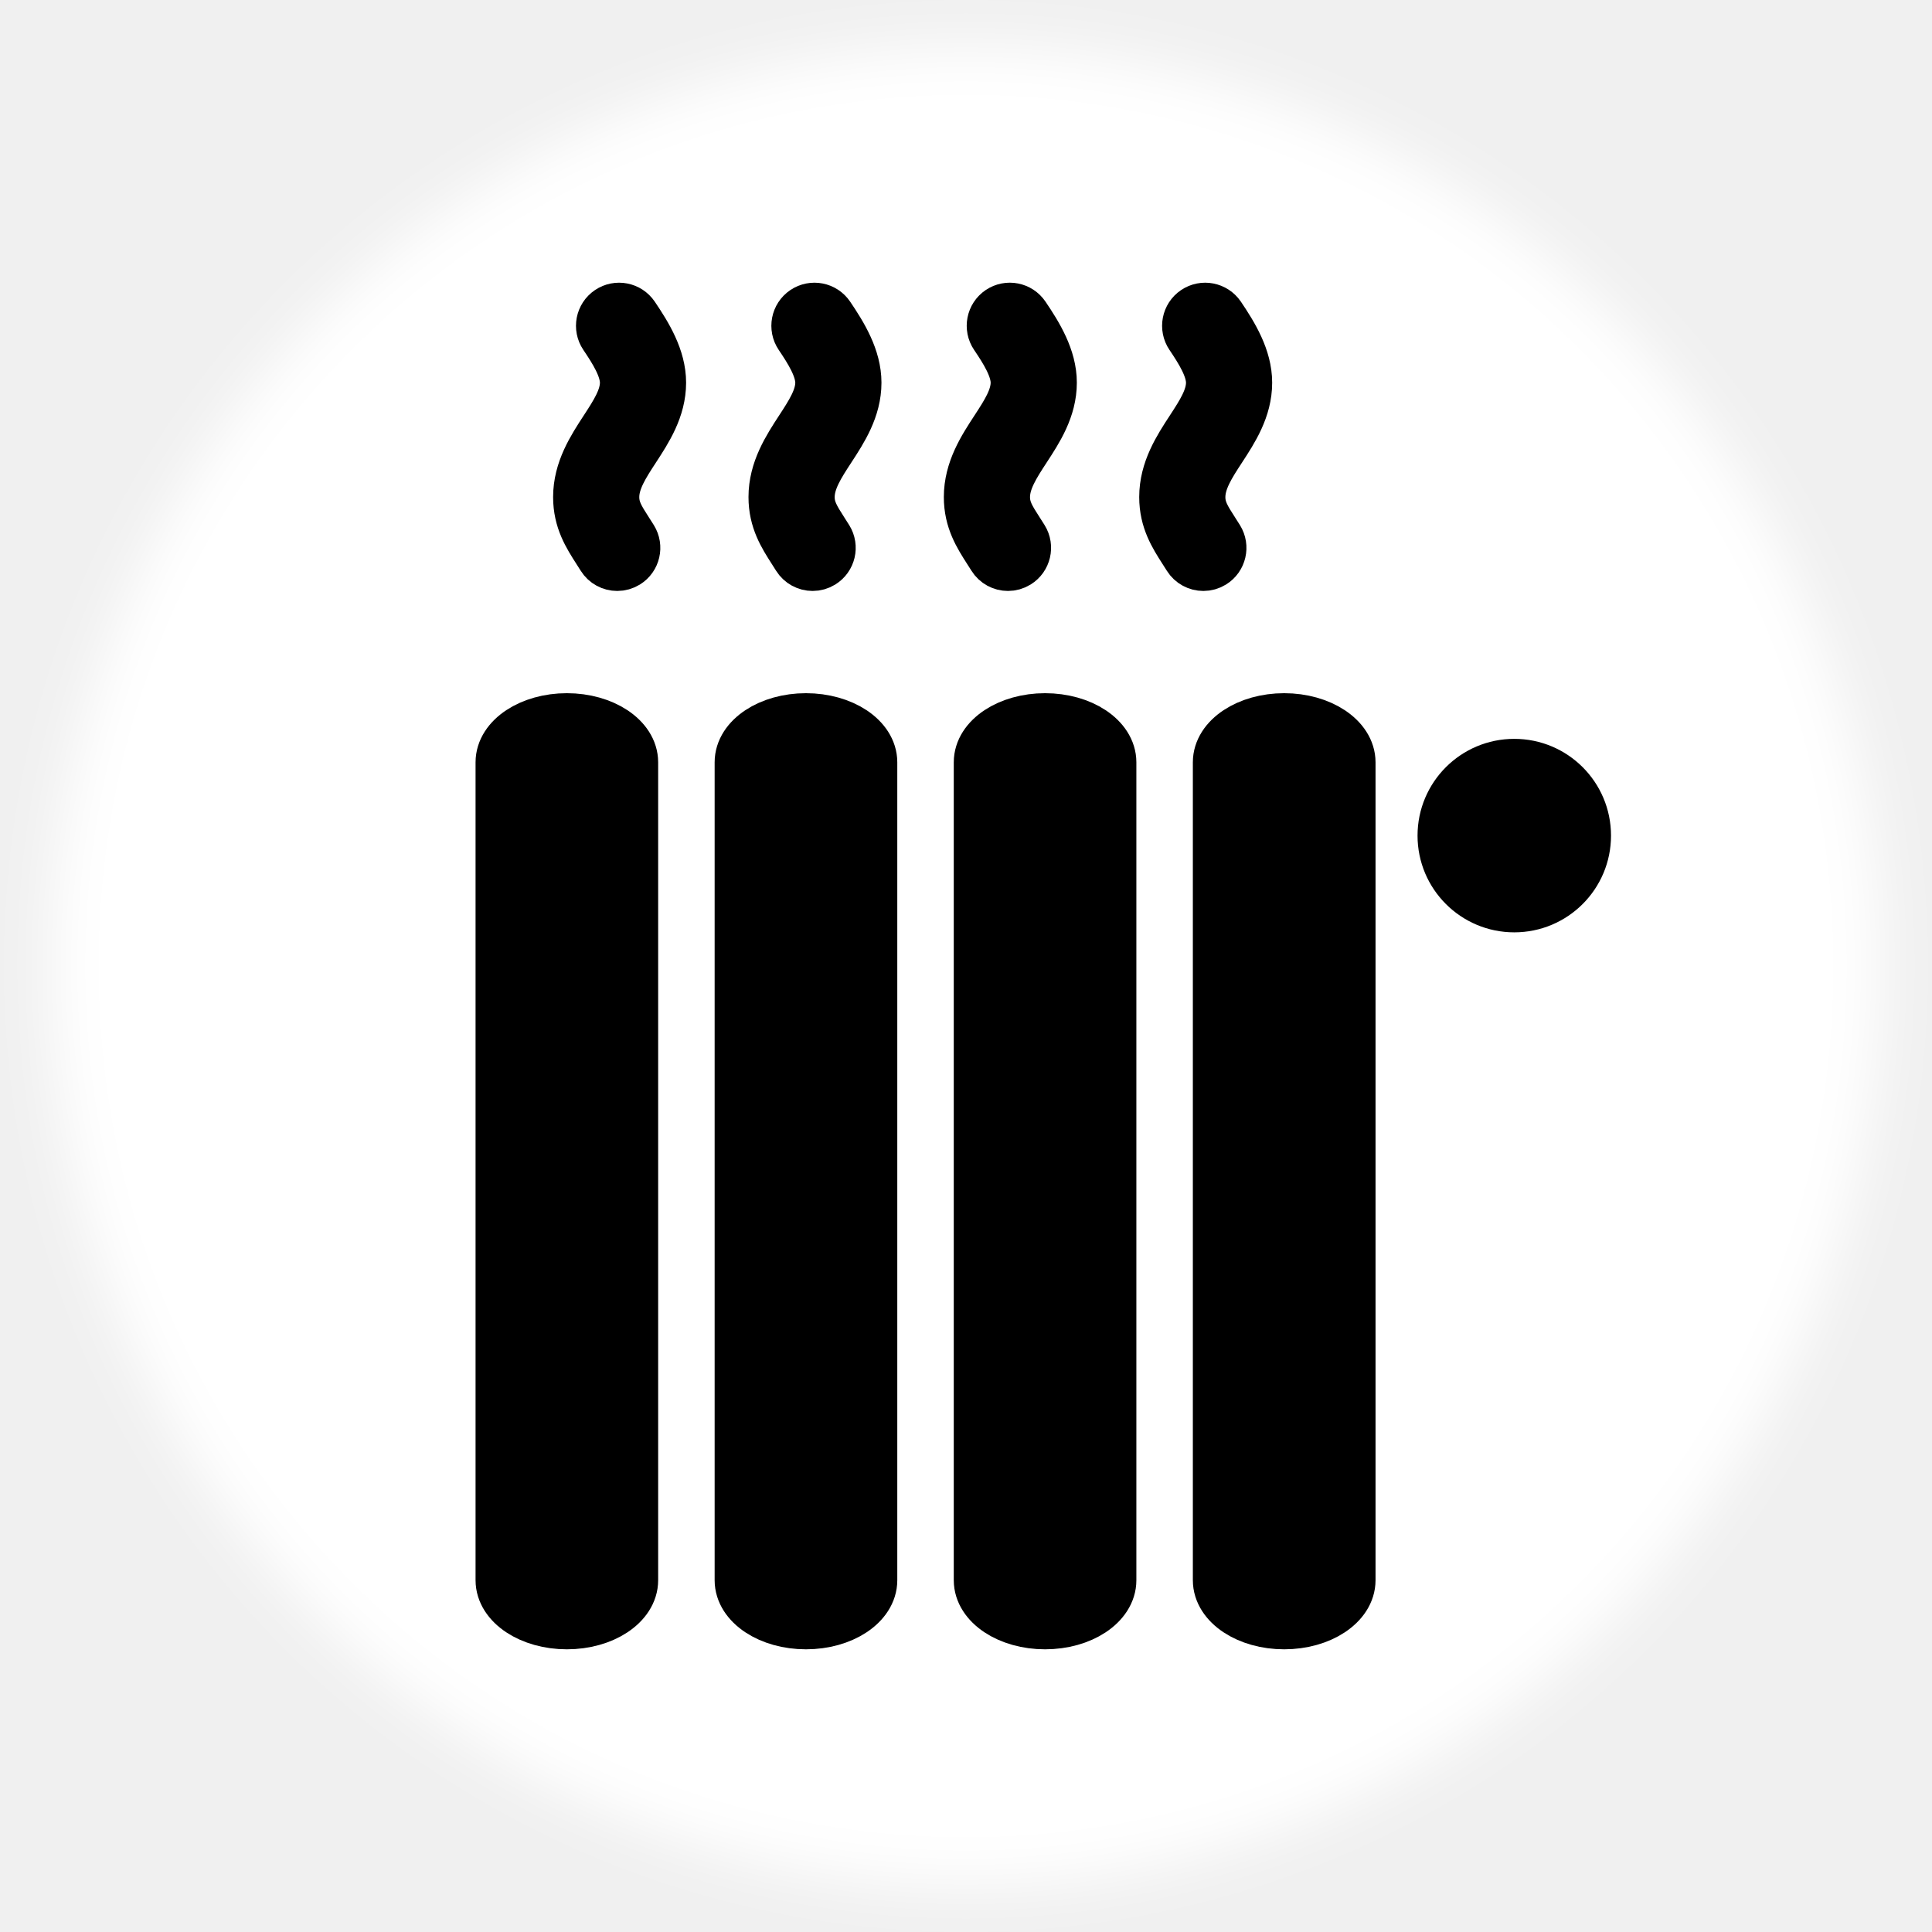
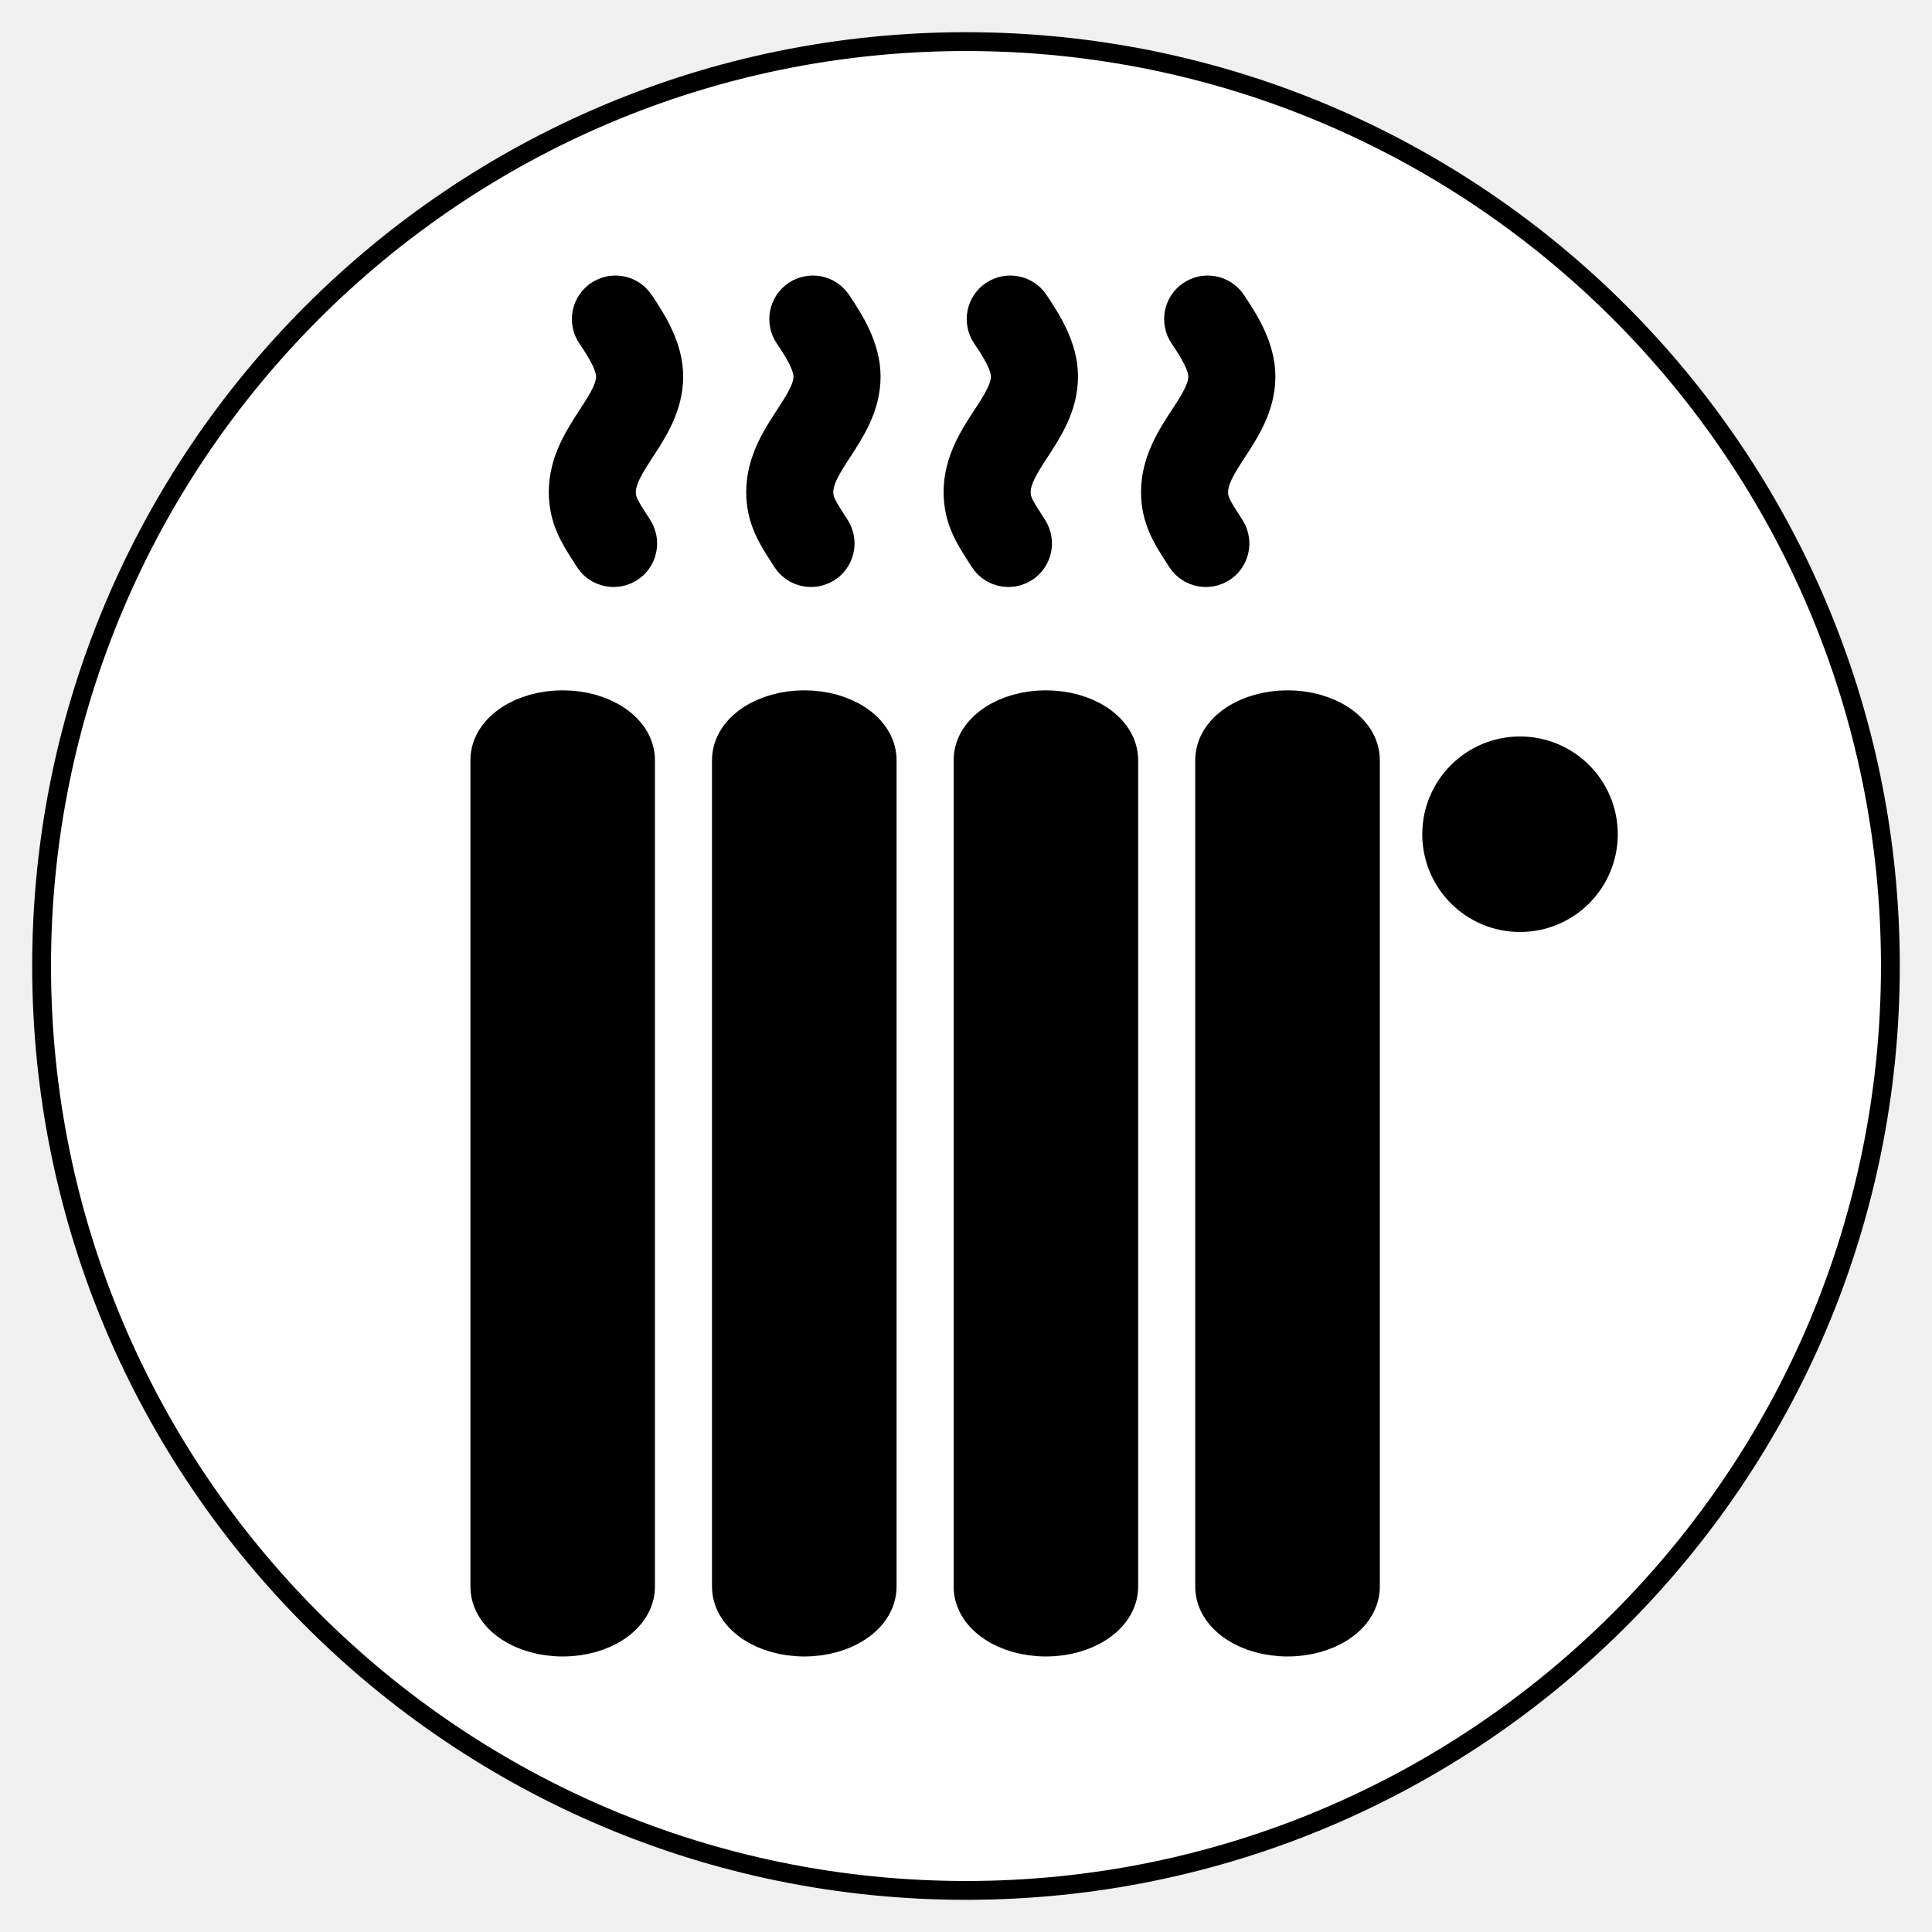
- <svg xmlns="http://www.w3.org/2000/svg" version="1.1" x="0px" y="0px" width="100px" height="100px" viewBox="0 0 100 100" enable-background="new 0 0 100 100" xml:space="preserve" id="svg2">
-   <defs id="defs134">
-     <filter id="filter3987">
-       <feGaussianBlur stdDeviation="1.473" id="feGaussianBlur3989" />
-     </filter>
-   </defs>
-   <path style="fill:#ffffff;fill-opacity:1;stroke:none;stroke-width:1;stroke-linecap:round;stroke-miterlimit:4;stroke-opacity:1;stroke-dasharray:none;stroke-dashoffset:0;filter:url(#filter3987)" id="path3962" d="m 98.814,49.704 a 49.111,49.111 0 1 1 -98.221,0 49.111,49.111 0 1 1 98.221,0 z" transform="matrix(0.9641477,0,0,0.9641477,2.07843,2.07843)" />
-   <g id="g3964" style="stroke:#000000;stroke-width:3;stroke-miterlimit:4;stroke-opacity:1;stroke-dasharray:none" transform="matrix(0.8866963,0,0,0.8866963,5.592527,7.698764)">
-     <path d="m 29.724,24.314 c -0.34,0 -0.672,-0.169 -0.864,-0.48 -0.084,-0.137 -0.169,-0.268 -0.251,-0.396 -0.555,-0.866 -1.129,-1.76 -1.129,-3.104 0,-1.576 0.822,-2.837 1.547,-3.948 0.609,-0.935 1.185,-1.817 1.185,-2.731 0,-0.87 -0.631,-1.876 -1.223,-2.75 -0.314,-0.465 -0.192,-1.097 0.273,-1.411 0.465,-0.314 1.096,-0.192 1.41,0.273 0.76,1.124 1.571,2.444 1.571,3.888 0,1.518 -0.805,2.752 -1.515,3.841 -0.625,0.959 -1.218,1.866 -1.218,2.838 0,0.749 0.321,1.249 0.808,2.007 0.087,0.137 0.177,0.277 0.268,0.422 0.296,0.477 0.149,1.104 -0.327,1.399 -0.166,0.102 -0.352,0.152 -0.535,0.152 z" id="path114" style="fill:#000000;stroke:#000000;stroke-width:3;stroke-miterlimit:4;stroke-opacity:1;stroke-dasharray:none" />
-     <path d="m 41.129,24.314 c -0.34,0 -0.672,-0.171 -0.864,-0.48 -0.087,-0.14 -0.173,-0.273 -0.255,-0.402 -0.554,-0.865 -1.125,-1.757 -1.125,-3.098 0,-1.576 0.821,-2.836 1.546,-3.948 0.609,-0.935 1.185,-1.817 1.185,-2.731 0,-0.87 -0.631,-1.876 -1.222,-2.75 -0.314,-0.465 -0.192,-1.097 0.272,-1.411 0.466,-0.314 1.097,-0.192 1.411,0.273 0.76,1.124 1.57,2.444 1.57,3.888 0,1.518 -0.804,2.752 -1.514,3.841 -0.627,0.959 -1.217,1.866 -1.217,2.838 0,0.745 0.32,1.244 0.803,2.001 0.09,0.138 0.182,0.28 0.273,0.429 0.295,0.477 0.148,1.103 -0.329,1.398 -0.167,0.102 -0.351,0.152 -0.534,0.152 z" id="path116" style="fill:#000000;stroke:#000000;stroke-width:3;stroke-miterlimit:4;stroke-opacity:1;stroke-dasharray:none" />
-     <path d="m 52.533,24.314 c -0.338,0 -0.671,-0.169 -0.863,-0.48 -0.086,-0.137 -0.17,-0.269 -0.254,-0.398 -0.554,-0.866 -1.128,-1.76 -1.128,-3.103 0,-1.576 0.821,-2.837 1.548,-3.948 0.609,-0.935 1.185,-1.817 1.185,-2.731 0,-0.87 -0.631,-1.876 -1.223,-2.75 -0.314,-0.465 -0.192,-1.097 0.272,-1.411 0.465,-0.314 1.096,-0.192 1.41,0.273 0.76,1.124 1.572,2.444 1.572,3.888 0,1.518 -0.805,2.752 -1.516,3.841 -0.625,0.959 -1.217,1.866 -1.217,2.838 0,0.747 0.32,1.247 0.807,2.004 0.088,0.137 0.178,0.279 0.27,0.425 0.295,0.477 0.148,1.104 -0.328,1.399 -0.166,0.103 -0.351,0.153 -0.535,0.153 z" id="path118" style="fill:#000000;stroke:#000000;stroke-width:3;stroke-miterlimit:4;stroke-opacity:1;stroke-dasharray:none" />
-     <path d="m 63.939,24.314 c -0.34,0 -0.672,-0.169 -0.865,-0.48 -0.086,-0.137 -0.17,-0.269 -0.254,-0.399 -0.553,-0.865 -1.127,-1.759 -1.127,-3.101 0,-1.576 0.82,-2.837 1.547,-3.948 0.609,-0.935 1.184,-1.817 1.184,-2.731 0,-0.87 -0.631,-1.876 -1.221,-2.75 -0.314,-0.465 -0.193,-1.097 0.273,-1.411 0.463,-0.314 1.094,-0.192 1.41,0.273 0.758,1.124 1.568,2.444 1.568,3.888 0,1.518 -0.803,2.752 -1.514,3.841 -0.627,0.959 -1.217,1.866 -1.217,2.838 0,0.747 0.32,1.247 0.807,2.004 0.088,0.137 0.18,0.278 0.27,0.425 0.295,0.477 0.15,1.104 -0.328,1.399 -0.164,0.102 -0.349,0.152 -0.533,0.152 z" id="path120" style="fill:#000000;stroke:#000000;stroke-width:3;stroke-miterlimit:4;stroke-opacity:1;stroke-dasharray:none" />
-     <path d="m 26.783,86.094 c -2.115,0 -3.83,-1.134 -3.83,-2.534 v -47.744 c 0,-1.399 1.714,-2.534 3.83,-2.534 2.114,0 3.829,1.135 3.829,2.534 v 47.744 c 0,1.401 -1.715,2.534 -3.829,2.534" id="path122" style="fill:#000000;stroke:#000000;stroke-width:3;stroke-miterlimit:4;stroke-opacity:1;stroke-dasharray:none" />
-     <path d="m 40.74,86.094 c -2.115,0 -3.831,-1.134 -3.831,-2.534 v -47.744 c 0,-1.399 1.716,-2.534 3.831,-2.534 2.114,0 3.831,1.135 3.831,2.534 v 47.744 c 0,1.401 -1.717,2.534 -3.831,2.534" id="path124" style="fill:#000000;stroke:#000000;stroke-width:3;stroke-miterlimit:4;stroke-opacity:1;stroke-dasharray:none" />
-     <path d="m 54.697,86.094 c -2.113,0 -3.829,-1.134 -3.829,-2.534 v -47.744 c 0,-1.399 1.715,-2.534 3.829,-2.534 2.117,0 3.83,1.135 3.83,2.534 v 47.744 c 0,1.401 -1.713,2.534 -3.83,2.534" id="path126" style="fill:#000000;stroke:#000000;stroke-width:3;stroke-miterlimit:4;stroke-opacity:1;stroke-dasharray:none" />
-     <path d="m 68.656,86.094 c -2.117,0 -3.832,-1.134 -3.832,-2.534 v -47.744 c 0,-1.399 1.715,-2.534 3.832,-2.534 2.113,0 3.832,1.135 3.832,2.534 v 47.744 c 0,1.401 -1.719,2.534 -3.832,2.534" id="path128" style="fill:#000000;stroke:#000000;stroke-width:3;stroke-miterlimit:4;stroke-opacity:1;stroke-dasharray:none" />
-     <path d="m 82.086,44.242 c 2.293,0 4.148,-1.857 4.148,-4.146 0,-2.292 -1.855,-4.149 -4.148,-4.149 -2.289,0 -4.146,1.856 -4.146,4.149 -0.001,2.289 1.857,4.146 4.146,4.146" id="path130" style="fill:#000000;stroke:#000000;stroke-width:3;stroke-miterlimit:4;stroke-opacity:1;stroke-dasharray:none" />
+ <svg xmlns="http://www.w3.org/2000/svg" version="1.1" x="0px" y="0px" width="60" height="60" viewBox="0 0 60 60" enable-background="new 0 0 100 100" xml:space="preserve" id="svg2">
+   <defs id="defs134" />
+   <g id="g3772" transform="matrix(0.4485582,0,0,0.4485582,1.292276,30.89712)">
+     <path transform="matrix(1.303179,0,0,1.303179,-0.7726338,-66.77263)" d="m 98.814,49.704 c 0,27.123 -21.988,49.111 -49.111,49.111 -27.123,0 -49.111,-21.988 -49.111,-49.111 0,-27.123 21.988,-49.111 49.111,-49.111 27.123,0 49.111,21.988 49.111,49.111 z" id="path3962" style="fill:#ffffff;fill-opacity:1;stroke:#000000;stroke-opacity:1" />
+     <g transform="matrix(1.198493,0,0,1.198493,3.977154,-59.17598)" style="stroke:#000000;stroke-width:3;stroke-miterlimit:4;stroke-opacity:1;stroke-dasharray:none" id="g3964">
+       <path style="fill:#000000;stroke:#000000;stroke-width:3;stroke-miterlimit:4;stroke-opacity:1;stroke-dasharray:none" id="path114" d="m 29.724,24.314 c -0.34,0 -0.672,-0.169 -0.864,-0.48 -0.084,-0.137 -0.169,-0.268 -0.251,-0.396 -0.555,-0.866 -1.129,-1.76 -1.129,-3.104 0,-1.576 0.822,-2.837 1.547,-3.948 0.609,-0.935 1.185,-1.817 1.185,-2.731 0,-0.87 -0.631,-1.876 -1.223,-2.75 -0.314,-0.465 -0.192,-1.097 0.273,-1.411 0.465,-0.314 1.096,-0.192 1.41,0.273 0.76,1.124 1.571,2.444 1.571,3.888 0,1.518 -0.805,2.752 -1.515,3.841 -0.625,0.959 -1.218,1.866 -1.218,2.838 0,0.749 0.321,1.249 0.808,2.007 0.087,0.137 0.177,0.277 0.268,0.422 0.296,0.477 0.149,1.104 -0.327,1.399 -0.166,0.102 -0.352,0.152 -0.535,0.152 z" />
+       <path style="fill:#000000;stroke:#000000;stroke-width:3;stroke-miterlimit:4;stroke-opacity:1;stroke-dasharray:none" id="path116" d="m 41.129,24.314 c -0.34,0 -0.672,-0.171 -0.864,-0.48 -0.087,-0.14 -0.173,-0.273 -0.255,-0.402 -0.554,-0.865 -1.125,-1.757 -1.125,-3.098 0,-1.576 0.821,-2.836 1.546,-3.948 0.609,-0.935 1.185,-1.817 1.185,-2.731 0,-0.87 -0.631,-1.876 -1.222,-2.75 -0.314,-0.465 -0.192,-1.097 0.272,-1.411 0.466,-0.314 1.097,-0.192 1.411,0.273 0.76,1.124 1.57,2.444 1.57,3.888 0,1.518 -0.804,2.752 -1.514,3.841 -0.627,0.959 -1.217,1.866 -1.217,2.838 0,0.745 0.32,1.244 0.803,2.001 0.09,0.138 0.182,0.28 0.273,0.429 0.295,0.477 0.148,1.103 -0.329,1.398 -0.167,0.102 -0.351,0.152 -0.534,0.152 z" />
+       <path style="fill:#000000;stroke:#000000;stroke-width:3;stroke-miterlimit:4;stroke-opacity:1;stroke-dasharray:none" id="path118" d="m 52.533,24.314 c -0.338,0 -0.671,-0.169 -0.863,-0.48 -0.086,-0.137 -0.17,-0.269 -0.254,-0.398 -0.554,-0.866 -1.128,-1.76 -1.128,-3.103 0,-1.576 0.821,-2.837 1.548,-3.948 0.609,-0.935 1.185,-1.817 1.185,-2.731 0,-0.87 -0.631,-1.876 -1.223,-2.75 -0.314,-0.465 -0.192,-1.097 0.272,-1.411 0.465,-0.314 1.096,-0.192 1.41,0.273 0.76,1.124 1.572,2.444 1.572,3.888 0,1.518 -0.805,2.752 -1.516,3.841 -0.625,0.959 -1.217,1.866 -1.217,2.838 0,0.747 0.32,1.247 0.807,2.004 0.088,0.137 0.178,0.279 0.27,0.425 0.295,0.477 0.148,1.104 -0.328,1.399 -0.166,0.103 -0.351,0.153 -0.535,0.153 z" />
+       <path style="fill:#000000;stroke:#000000;stroke-width:3;stroke-miterlimit:4;stroke-opacity:1;stroke-dasharray:none" id="path120" d="m 63.939,24.314 c -0.34,0 -0.672,-0.169 -0.865,-0.48 -0.086,-0.137 -0.17,-0.269 -0.254,-0.399 -0.553,-0.865 -1.127,-1.759 -1.127,-3.101 0,-1.576 0.82,-2.837 1.547,-3.948 0.609,-0.935 1.184,-1.817 1.184,-2.731 0,-0.87 -0.631,-1.876 -1.221,-2.75 -0.314,-0.465 -0.193,-1.097 0.273,-1.411 0.463,-0.314 1.094,-0.192 1.41,0.273 0.758,1.124 1.568,2.444 1.568,3.888 0,1.518 -0.803,2.752 -1.514,3.841 -0.627,0.959 -1.217,1.866 -1.217,2.838 0,0.747 0.32,1.247 0.807,2.004 0.088,0.137 0.18,0.278 0.27,0.425 0.295,0.477 0.15,1.104 -0.328,1.399 -0.164,0.102 -0.349,0.152 -0.533,0.152 z" />
+       <path style="fill:#000000;stroke:#000000;stroke-width:3;stroke-miterlimit:4;stroke-opacity:1;stroke-dasharray:none" id="path122" d="m 26.783,86.094 c -2.115,0 -3.83,-1.134 -3.83,-2.534 v -47.744 c 0,-1.399 1.714,-2.534 3.83,-2.534 2.114,0 3.829,1.135 3.829,2.534 v 47.744 c 0,1.401 -1.715,2.534 -3.829,2.534" />
+       <path style="fill:#000000;stroke:#000000;stroke-width:3;stroke-miterlimit:4;stroke-opacity:1;stroke-dasharray:none" id="path124" d="m 40.74,86.094 c -2.115,0 -3.831,-1.134 -3.831,-2.534 v -47.744 c 0,-1.399 1.716,-2.534 3.831,-2.534 2.114,0 3.831,1.135 3.831,2.534 v 47.744 c 0,1.401 -1.717,2.534 -3.831,2.534" />
+       <path style="fill:#000000;stroke:#000000;stroke-width:3;stroke-miterlimit:4;stroke-opacity:1;stroke-dasharray:none" id="path126" d="m 54.697,86.094 c -2.113,0 -3.829,-1.134 -3.829,-2.534 v -47.744 c 0,-1.399 1.715,-2.534 3.829,-2.534 2.117,0 3.83,1.135 3.83,2.534 v 47.744 c 0,1.401 -1.713,2.534 -3.83,2.534" />
+       <path style="fill:#000000;stroke:#000000;stroke-width:3;stroke-miterlimit:4;stroke-opacity:1;stroke-dasharray:none" id="path128" d="m 68.656,86.094 c -2.117,0 -3.832,-1.134 -3.832,-2.534 v -47.744 c 0,-1.399 1.715,-2.534 3.832,-2.534 2.113,0 3.832,1.135 3.832,2.534 v 47.744 c 0,1.401 -1.719,2.534 -3.832,2.534" />
+       <path style="fill:#000000;stroke:#000000;stroke-width:3;stroke-miterlimit:4;stroke-opacity:1;stroke-dasharray:none" id="path130" d="m 82.086,44.242 c 2.293,0 4.148,-1.857 4.148,-4.146 0,-2.292 -1.855,-4.149 -4.148,-4.149 -2.289,0 -4.146,1.856 -4.146,4.149 -0.001,2.289 1.857,4.146 4.146,4.146" />
+     </g>
  </g>
</svg>
